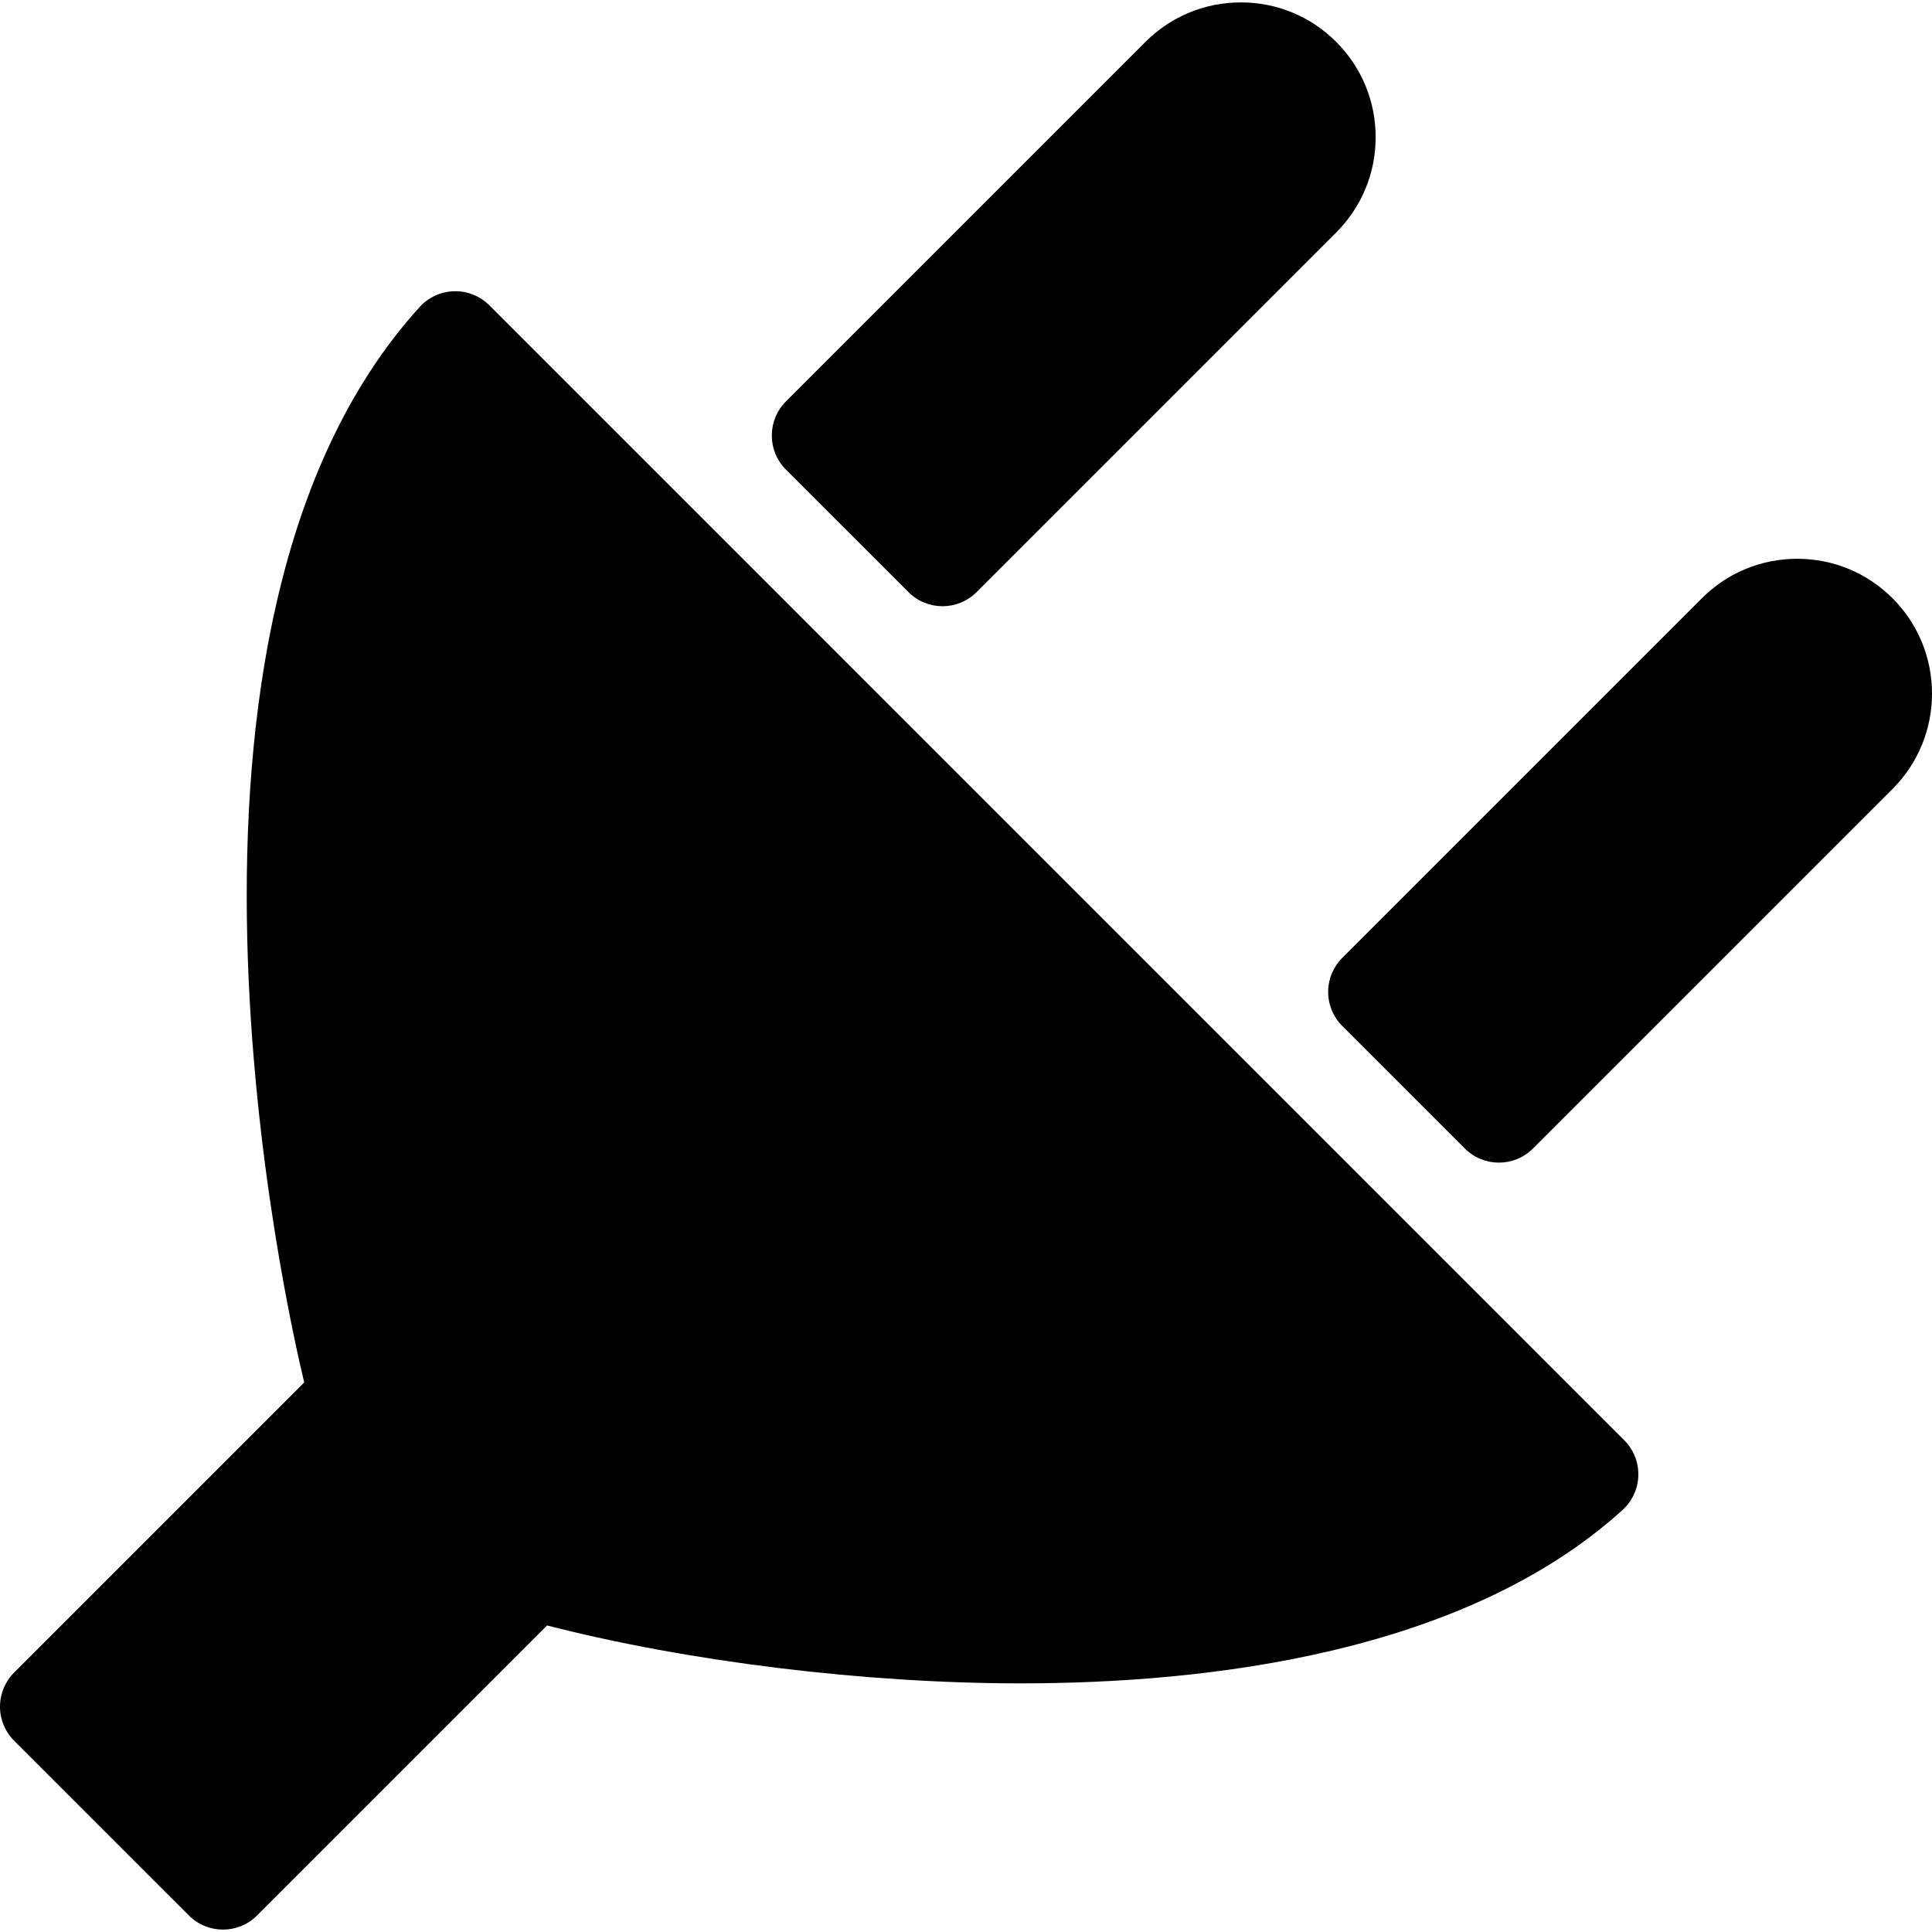
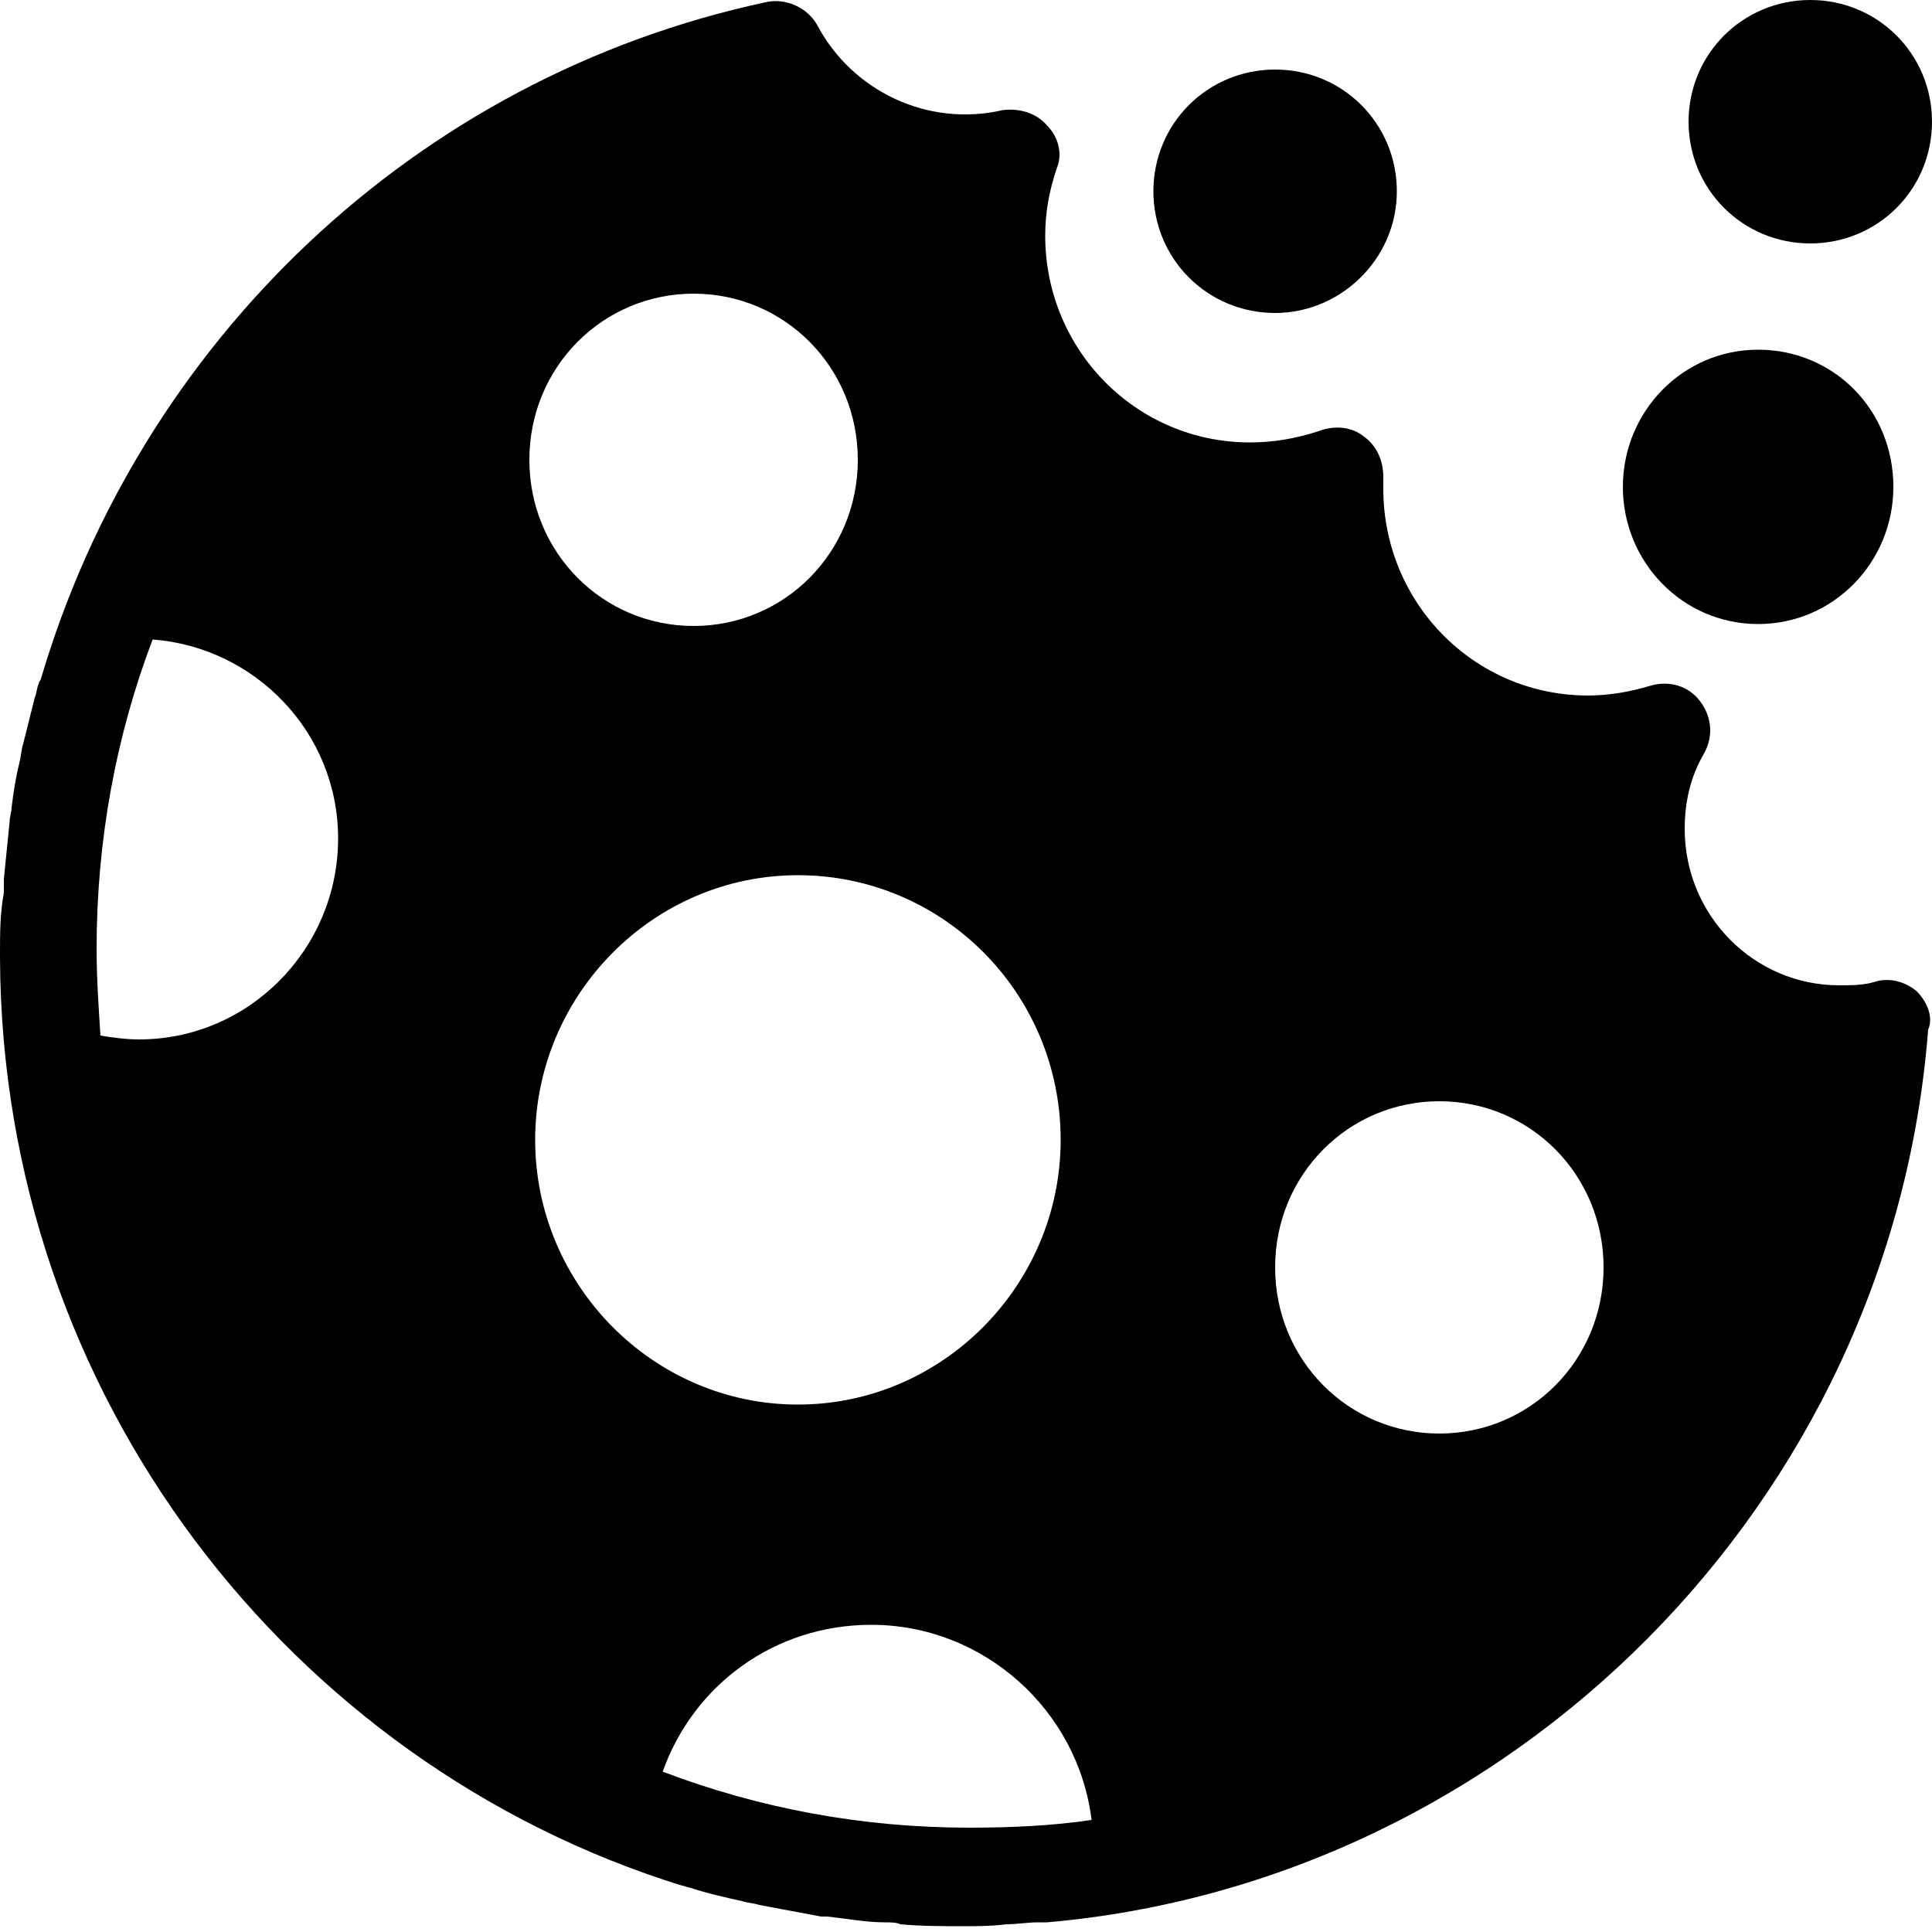
- <svg xmlns="http://www.w3.org/2000/svg" version="1.1" id="Capa_1" x="0px" y="0px" width="99.012px" height="99.012px" viewBox="0 0 99.012 99.012" style="enable-background:new 0 0 99.012 99.012;" xml:space="preserve">
-   <g>
-     <g>
-       <path d="M25.08,15.648c-0.478-0.478-1.135-0.742-1.805-0.723c-0.675,0.017-1.314,0.309-1.768,0.808    c-14.829,16.325-6.762,51.623-5.916,55.115L0.723,85.717C0.26,86.18,0,86.808,0,87.463c0,0.654,0.26,1.283,0.723,1.746    l8.958,8.957c0.482,0.48,1.114,0.723,1.746,0.723c0.631,0,1.264-0.24,1.745-0.723l14.865-14.864    c7.237,1.859,16.289,2.968,24.28,2.968c9.599,0,22.739-1.543,30.836-8.886c0.5-0.454,0.793-1.093,0.809-1.769    c0.018-0.676-0.245-1.328-0.723-1.805L25.08,15.648z" />
-       <path d="M46.557,30.345c0.482,0.482,1.114,0.723,1.746,0.723c0.632,0,1.264-0.241,1.746-0.724l18.428-18.428    c1.305-1.305,2.023-3.04,2.023-4.885c0-1.846-0.719-3.582-2.023-4.886c-1.305-1.305-3.039-2.022-4.885-2.022    c-1.845,0-3.581,0.718-4.887,2.022L40.277,20.574c-0.964,0.964-0.964,2.527,0,3.492L46.557,30.345z" />
-       <path d="M96.99,30.661c-1.305-1.305-3.039-2.024-4.885-2.024c-1.847,0-3.582,0.718-4.886,2.023L68.79,49.089    c-0.464,0.463-0.724,1.091-0.724,1.746s0.26,1.282,0.724,1.746l6.28,6.278c0.481,0.482,1.113,0.724,1.746,0.724    c0.631,0,1.264-0.241,1.746-0.724l18.43-18.429C99.686,37.735,99.686,33.353,96.99,30.661z" />
-     </g>
-   </g>
-   <g>
- </g>
-   <g>
- </g>
-   <g>
- </g>
-   <g>
- </g>
-   <g>
- </g>
-   <g>
- </g>
-   <g>
- </g>
-   <g>
- </g>
-   <g>
- </g>
-   <g>
- </g>
-   <g>
- </g>
-   <g>
- </g>
-   <g>
- </g>
-   <g>
- </g>
-   <g>
- </g>
+ <svg xmlns="http://www.w3.org/2000/svg" version="1.1" id="Layer_1" x="0px" y="0px" viewBox="0 0 100 100" style="enable-background:new 0 0 100 100;" xml:space="preserve">
+   <path id="Fill-13_1_" d="M66,16.2c-3.5,0-6.3-2.8-6.3-6.3s2.8-6.3,6.3-6.3s6.3,2.8,6.3,6.3S69.4,16.2,66,16.2" />
+   <path id="Fill-17_2_" d="M93.7,12.6c-3.5,0-6.3-2.8-6.3-6.3c0-3.5,2.8-6.3,6.3-6.3c3.5,0,6.3,2.8,6.3,6.3  C100,9.8,97.2,12.6,93.7,12.6" />
+   <path d="M91,18.1c-3.9,0-7,3.2-7,7.1c0,3.9,3.1,7.1,7,7.1s7-3.2,7-7.1C98,21.2,94.9,18.1,91,18.1z" />
+   <path d="M99.2,51.3c-0.6-0.5-1.4-0.7-2.1-0.5c-0.6,0.2-1.3,0.2-1.9,0.2c-4.4,0-8-3.6-8-8.1c0-1.4,0.3-2.7,1-3.9  c0.5-0.9,0.4-1.9-0.2-2.7c-0.6-0.8-1.6-1.1-2.6-0.8c-1,0.3-2.1,0.5-3.2,0.5c-5.9,0-10.6-4.8-10.6-10.7c0-0.1,0-0.3,0-0.4l0-0.2  c0-0.8-0.3-1.6-1-2.1c-0.6-0.5-1.5-0.6-2.3-0.3c-1.2,0.4-2.4,0.6-3.6,0.6c-5.9,0-10.6-4.8-10.6-10.7c0-1.2,0.2-2.3,0.6-3.5  C55,8,54.8,7.1,54.2,6.5c-0.6-0.7-1.5-0.9-2.3-0.8c-3.9,0.9-7.8-1-9.6-4.4c-0.5-0.9-1.6-1.4-2.6-1.2C21.4,4,7.2,17.8,2.1,35.2  C2,35.3,2,35.4,2,35.4c-0.1,0.2-0.1,0.5-0.2,0.7c-0.2,0.8-0.4,1.6-0.6,2.4c-0.1,0.3-0.1,0.6-0.2,1c-0.2,0.8-0.3,1.5-0.4,2.3  c0,0.2-0.1,0.5-0.1,0.7c-0.1,1-0.2,2-0.3,3c0,0.2,0,0.5,0,0.7C0,47.3,0,48.3,0,49.4c0,0,0,0.2,0,0.2v0c0.1,22.6,15,41.7,35.3,48  c0,0,0,0,0,0c0.1,0,0.3,0.1,0.4,0.1c0.9,0.3,1.8,0.5,2.7,0.7c0.3,0.1,0.6,0.1,0.9,0.2c1.1,0.2,2.1,0.4,3.2,0.6c0.1,0,0.2,0,0.3,0  c1,0.1,2,0.3,3,0.3c0.3,0,0.6,0,0.8,0.1c1.1,0.1,2.2,0.1,3.3,0.1c0.7,0,1.4,0,2.2-0.1c0.5,0,1.1-0.1,1.6-0.1c0.2,0,0.3,0,0.5,0  c0,0,0,0,0,0c24-2.1,43.7-21.7,45.6-46.2C100.1,52.6,99.7,51.8,99.2,51.3z M7.2,53.8c-0.7,0-1.4-0.1-2-0.2C5.1,52.1,5,50.6,5,49.1  c0-5.6,1-11,2.9-16c5.3,0.4,9.6,4.8,9.6,10.3C17.5,49.1,12.9,53.8,7.2,53.8z M35.9,15.2c4.7,0,8.5,3.8,8.5,8.6s-3.8,8.6-8.5,8.6  c-4.7,0-8.5-3.8-8.5-8.6S31.2,15.2,35.9,15.2z M27.7,59c0-7.5,6.1-13.7,13.6-13.7c7.5,0,13.6,6.1,13.6,13.7  c0,7.5-6.1,13.7-13.6,13.7C33.8,72.7,27.7,66.5,27.7,59z M50.2,94.6c-5.6,0-10.9-1-15.9-2.9c1.6-4.5,5.8-7.6,10.8-7.6  c5.8,0,10.7,4.4,11.4,10.1C54.5,94.5,52.3,94.6,50.2,94.6z M74.5,74.2c-4.7,0-8.5-3.8-8.5-8.6s3.8-8.6,8.5-8.6  c4.7,0,8.5,3.8,8.5,8.6S79.2,74.2,74.5,74.2z" />
</svg>
